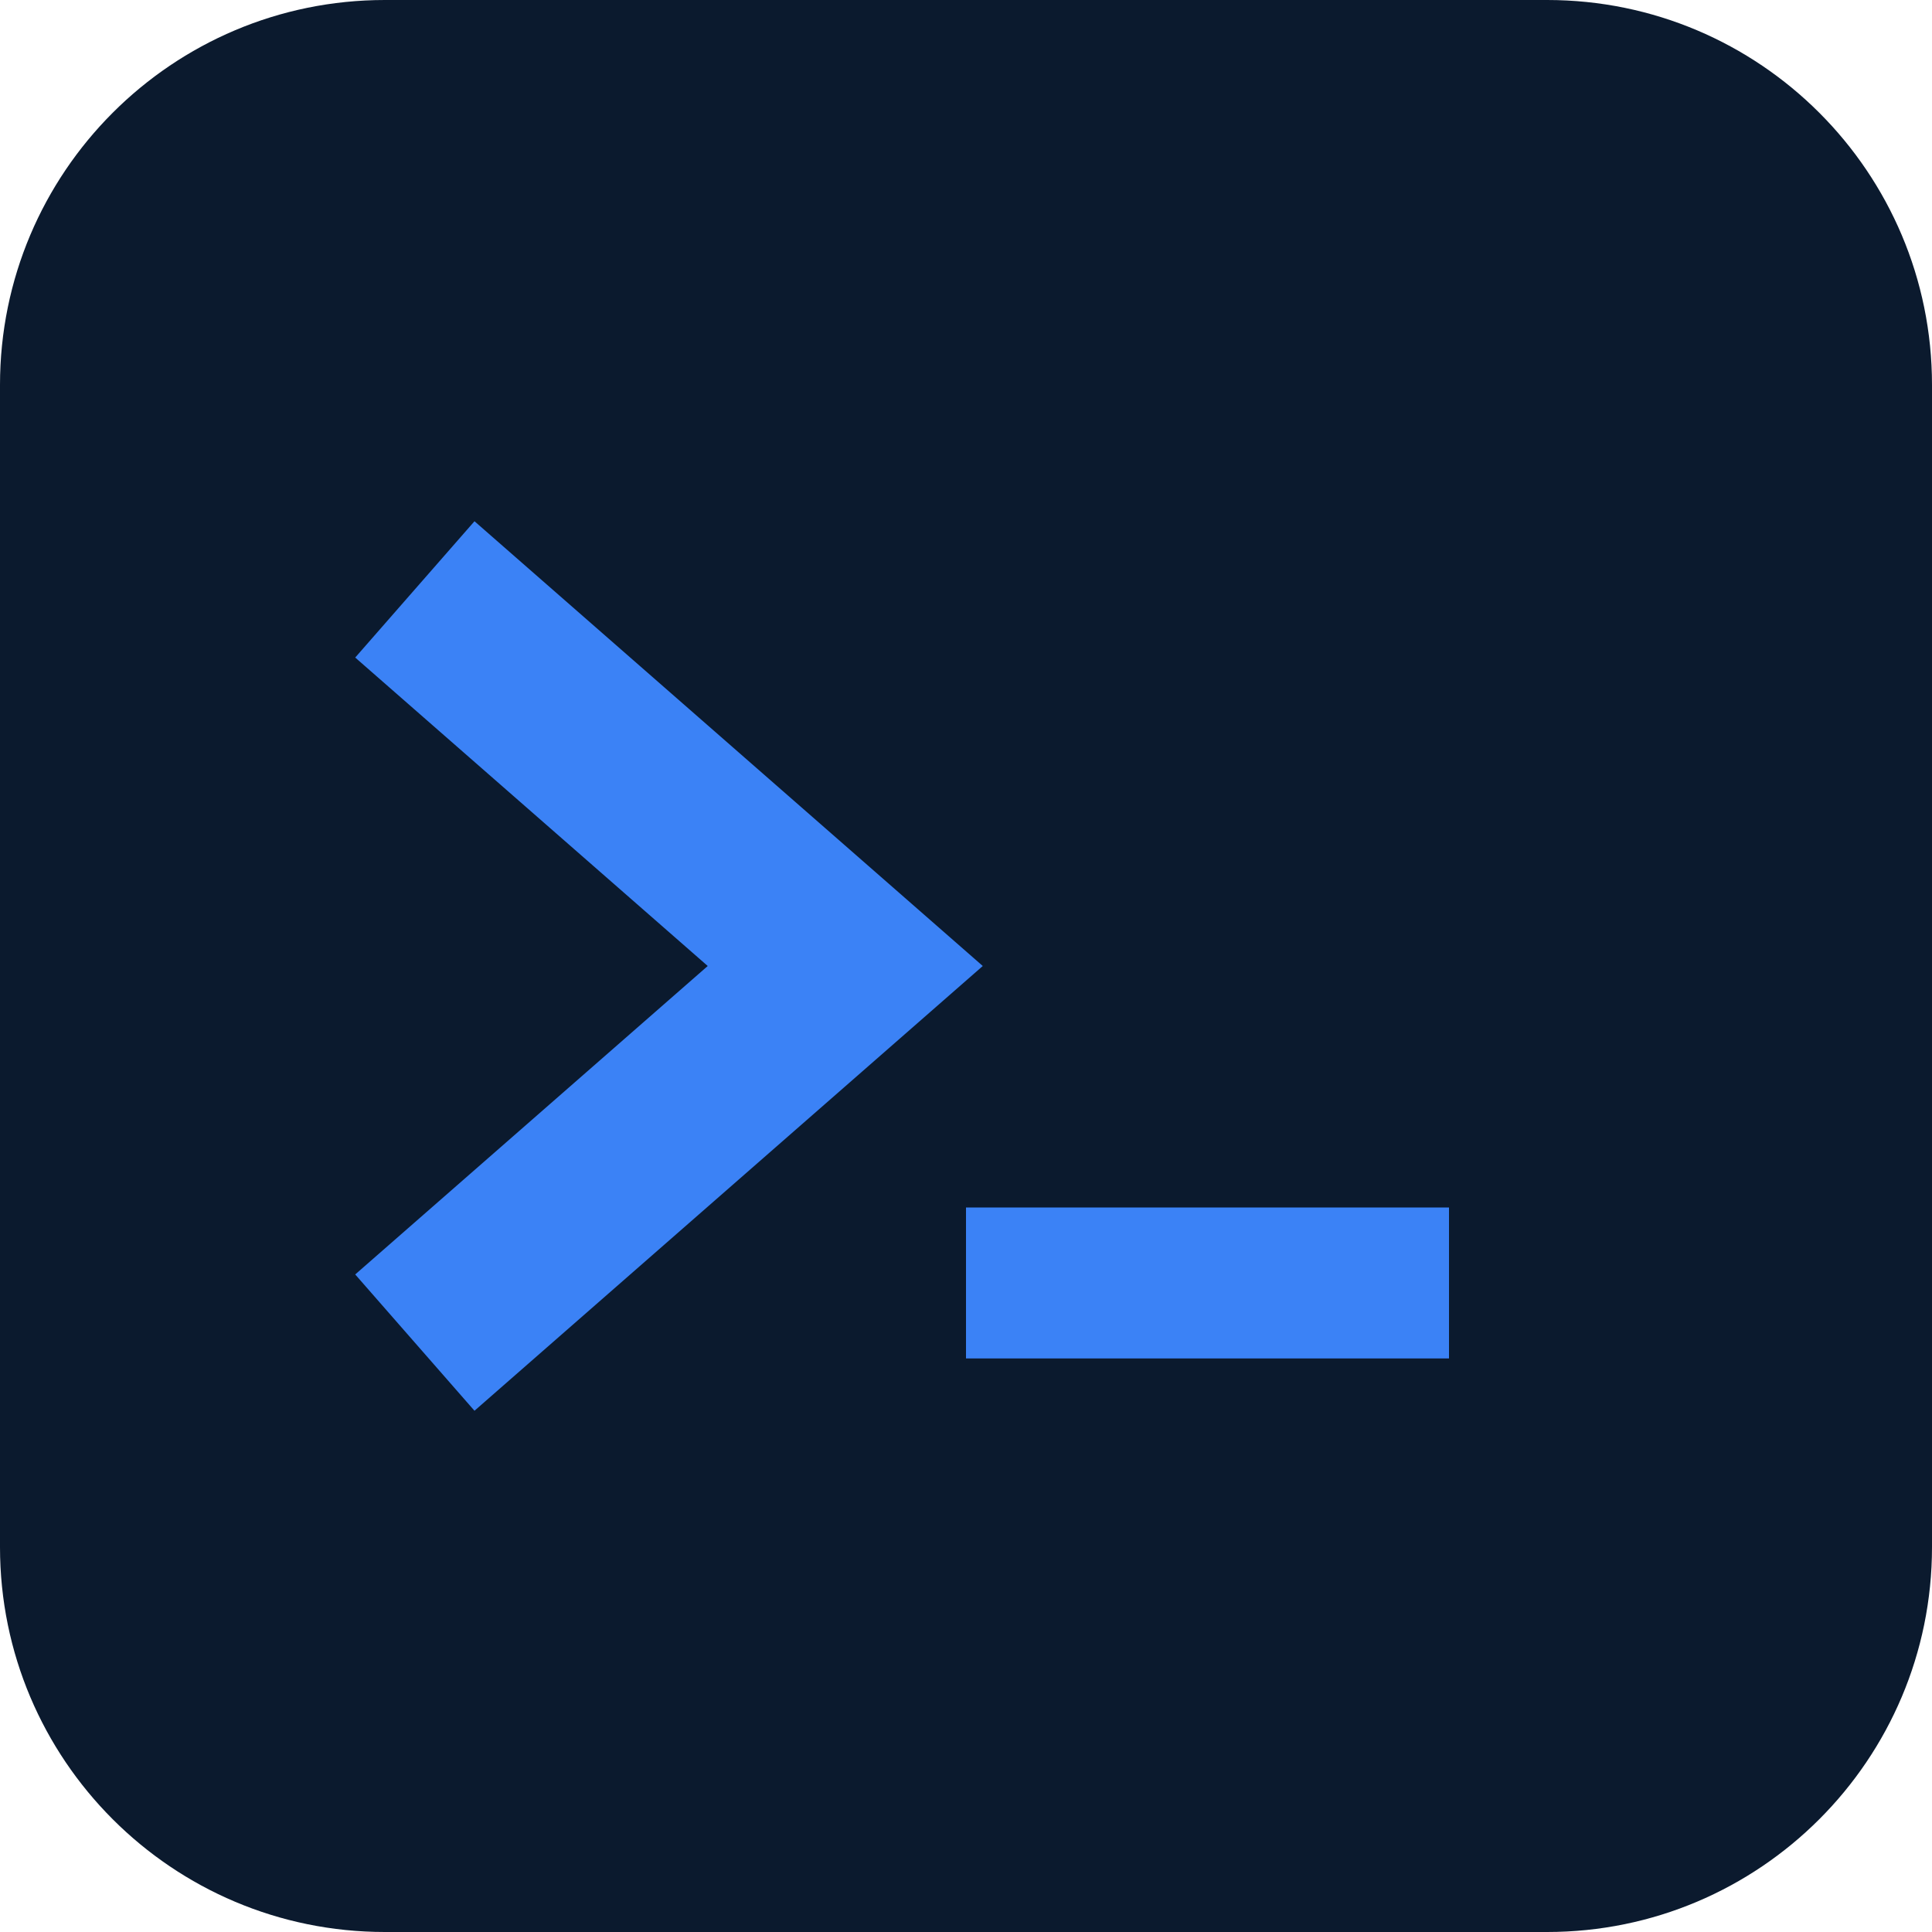
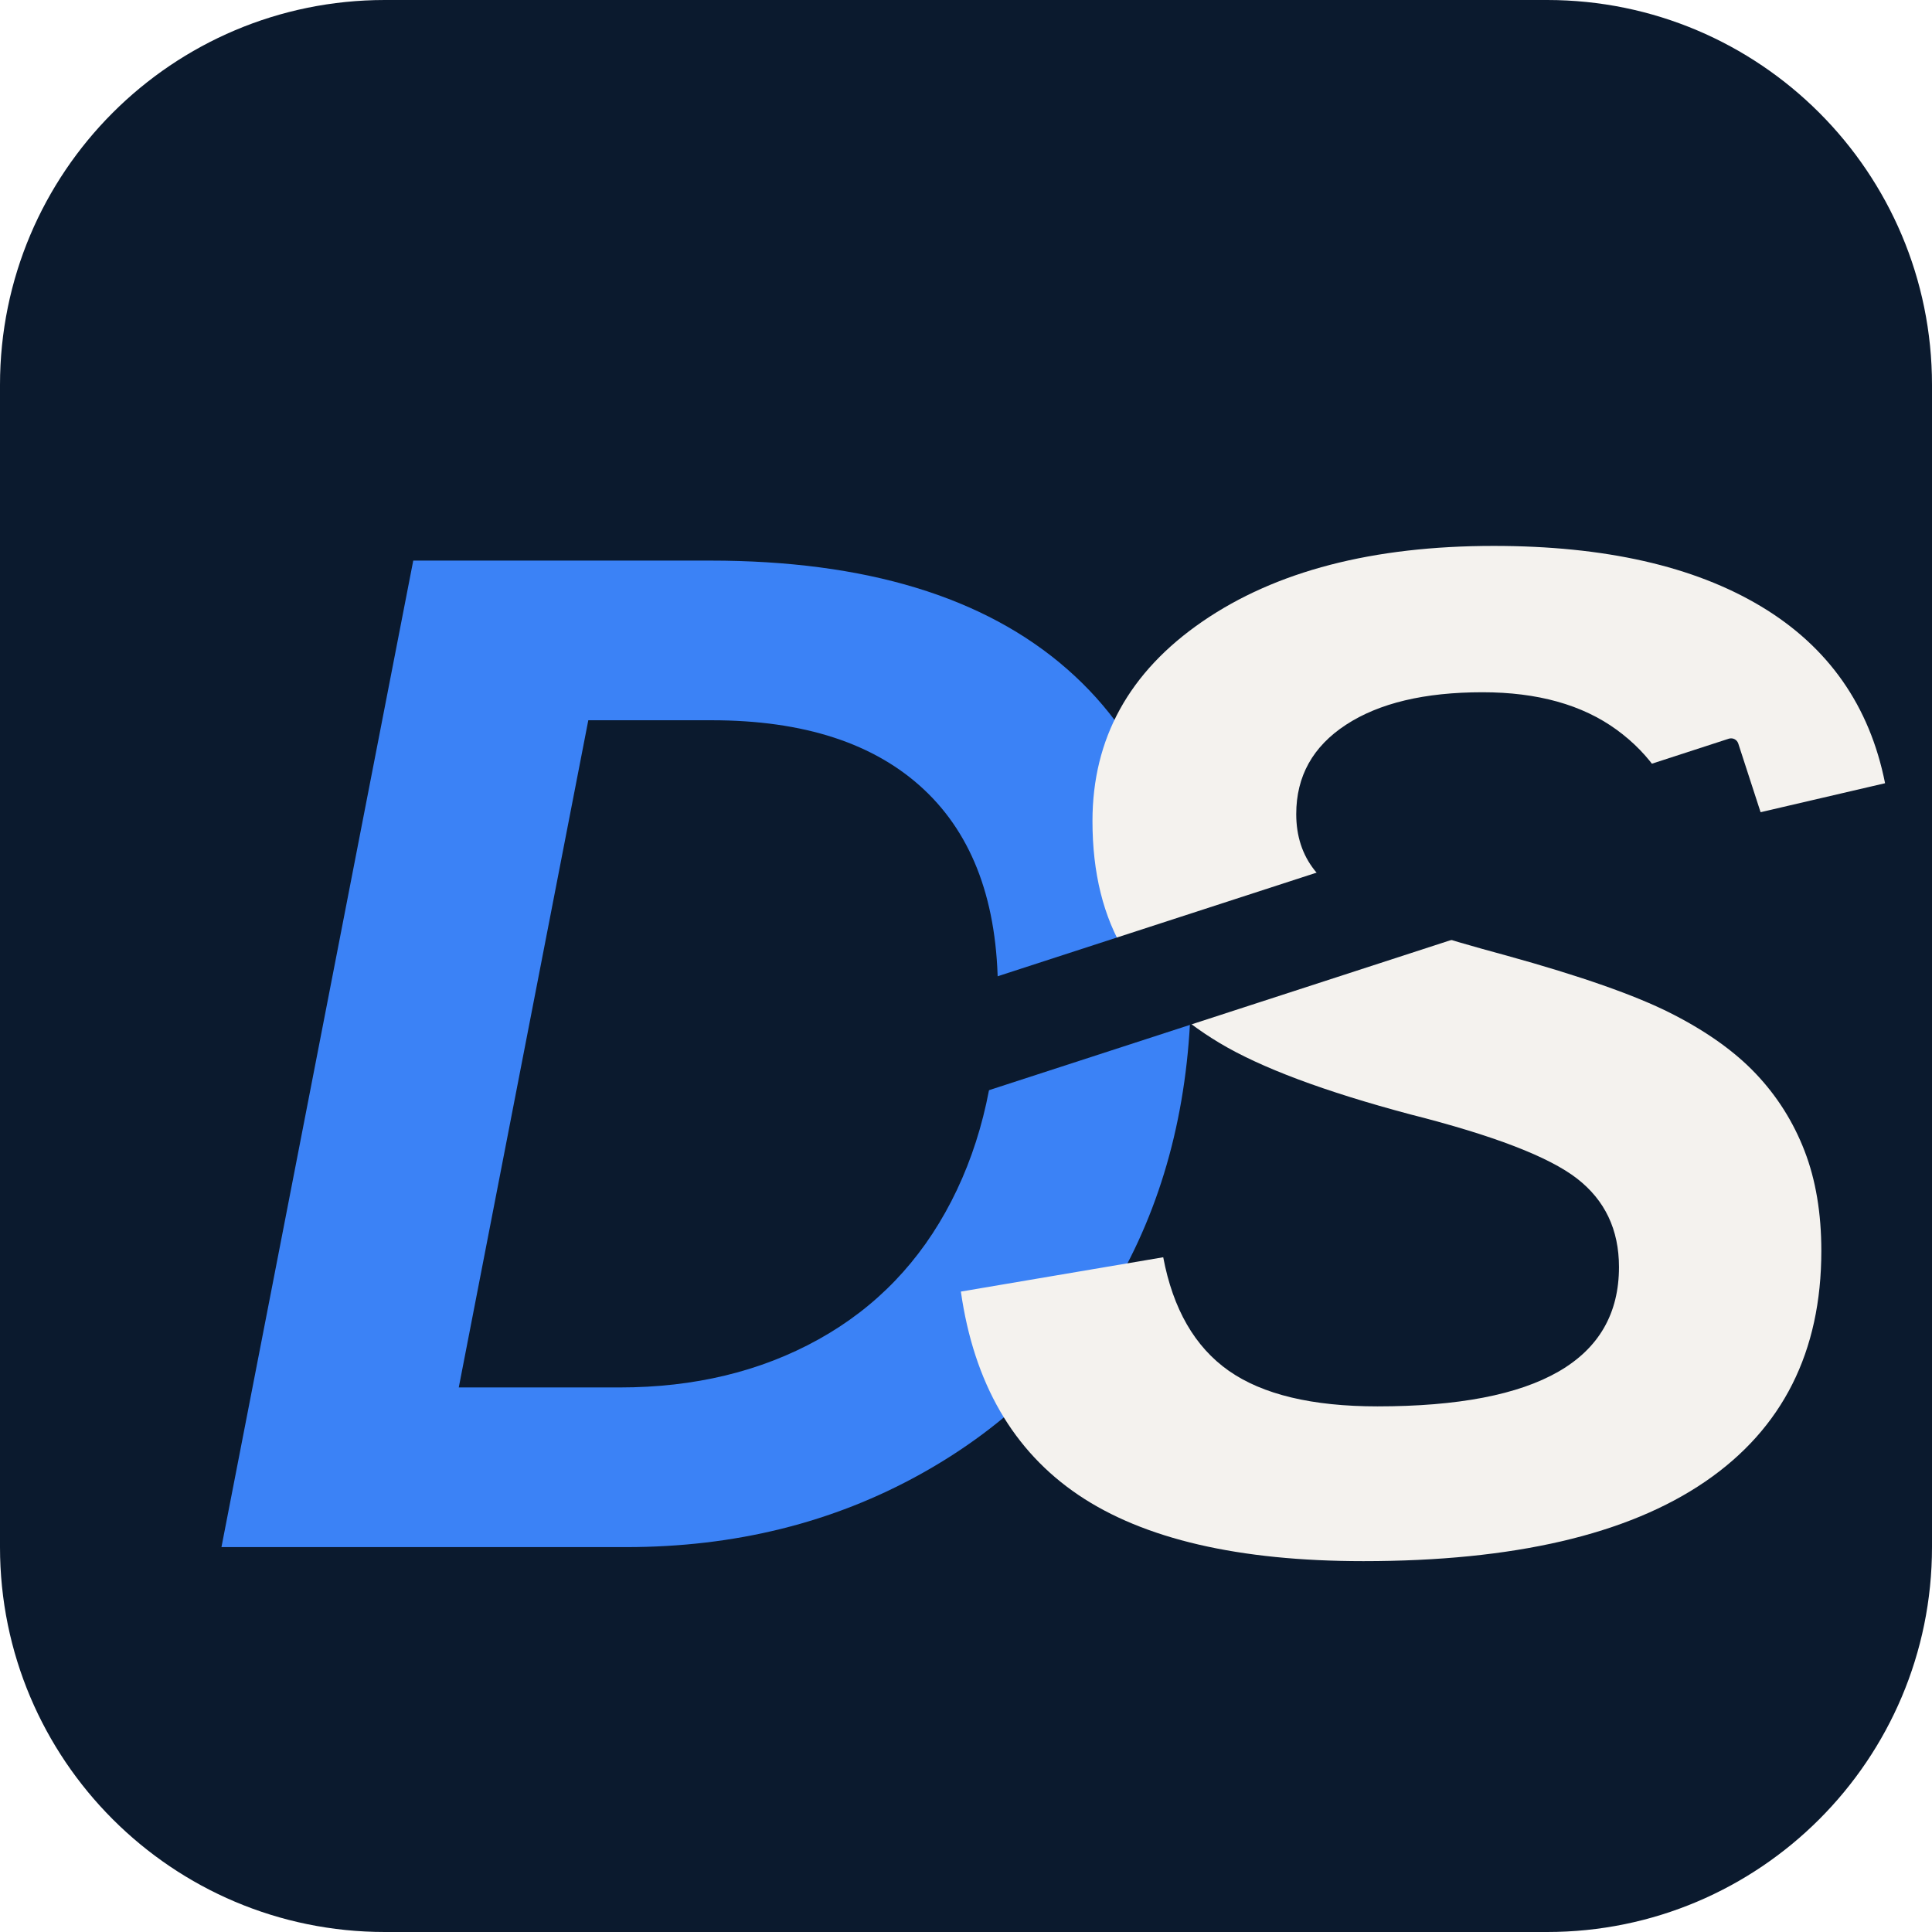
<svg xmlns="http://www.w3.org/2000/svg" viewBox="0 0 512 512" width="512" height="512">
  <rect width="512" height="512" rx="102" fill="#0B1A2E" />
-   <path d="M128 340 L224 256 L128 172" fill="none" stroke="#3B82F6" stroke-width="48" stroke-linecap="square" stroke-linejoin="miter" />
-   <rect x="256" y="320" width="128" height="40" fill="#3B82F6" />
+   <style>text{font-family:'Arial Black',Arial,Helvetica,sans-serif;font-weight:900;font-style:italic}</style>
+   <text x="52" y="410" font-size="380" fill="#3B82F6" letter-spacing="-15">D</text>
+   <text x="250" y="410" font-size="380" fill="#F4F2EE" letter-spacing="-15">S</text>
+   <rect x="240" y="230" width="230" height="28" rx="2" fill="#0B1A2E" transform="rotate(-18, 355, 244)" />
</svg>
